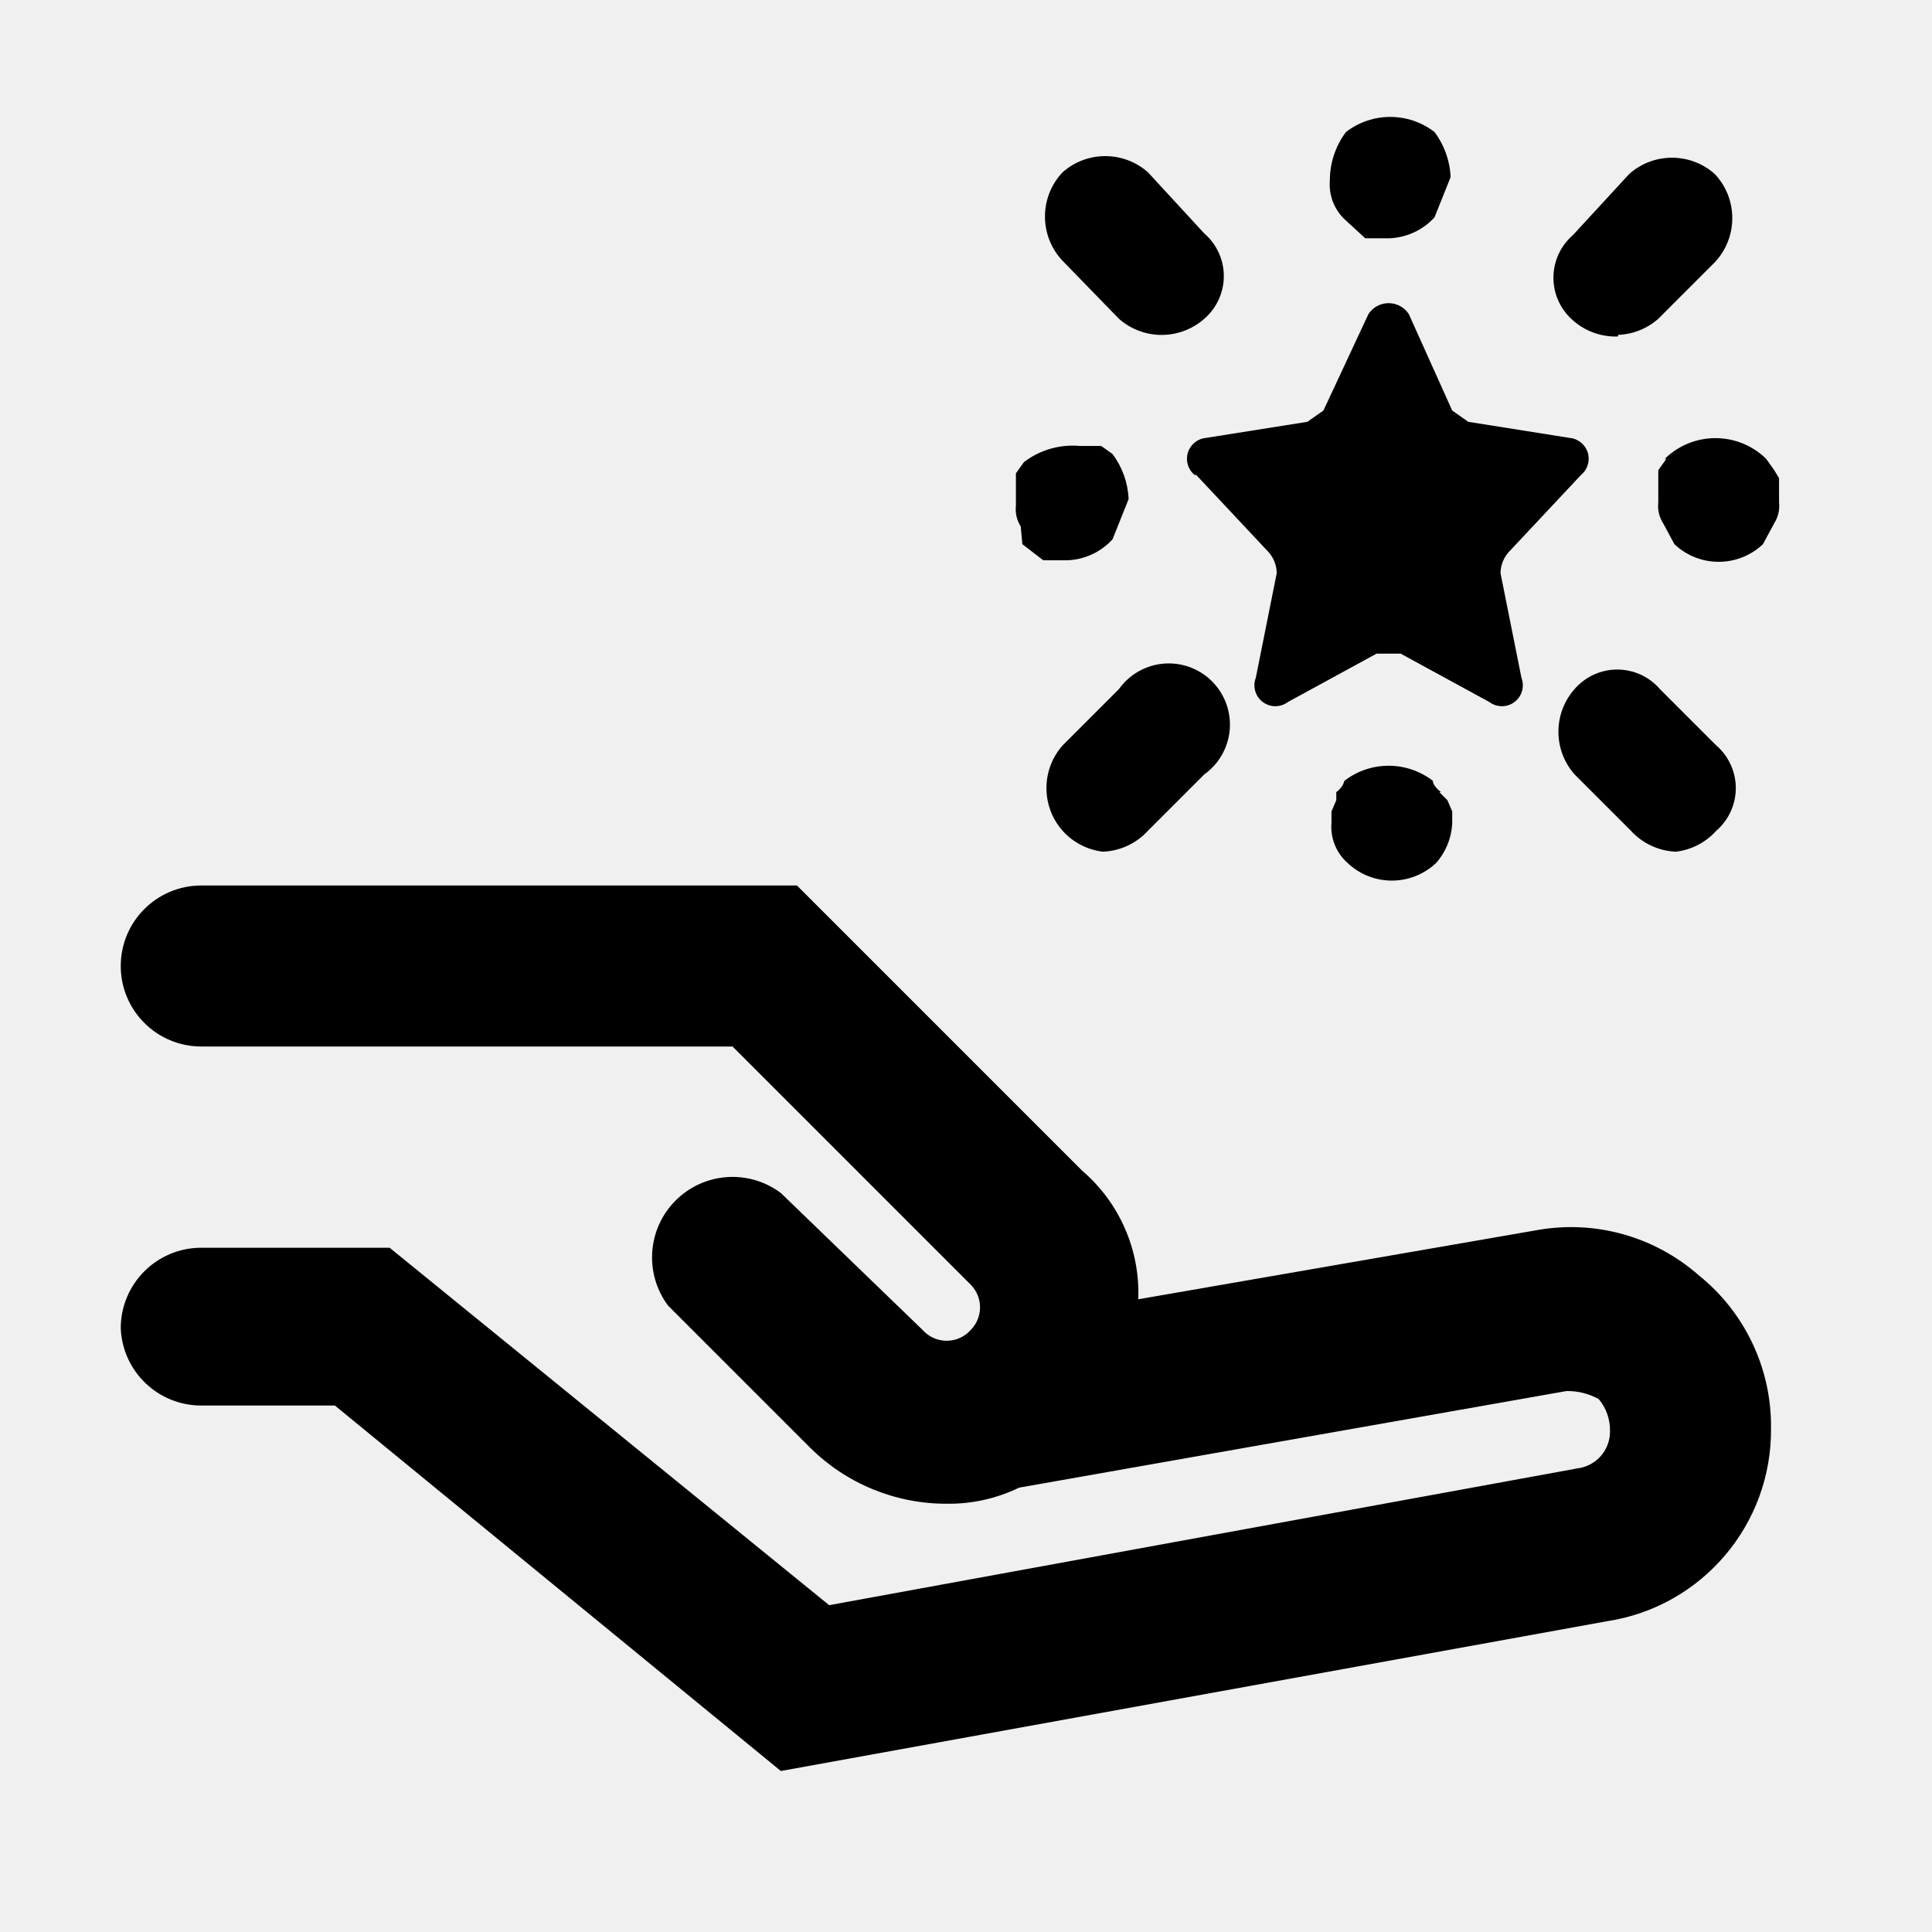
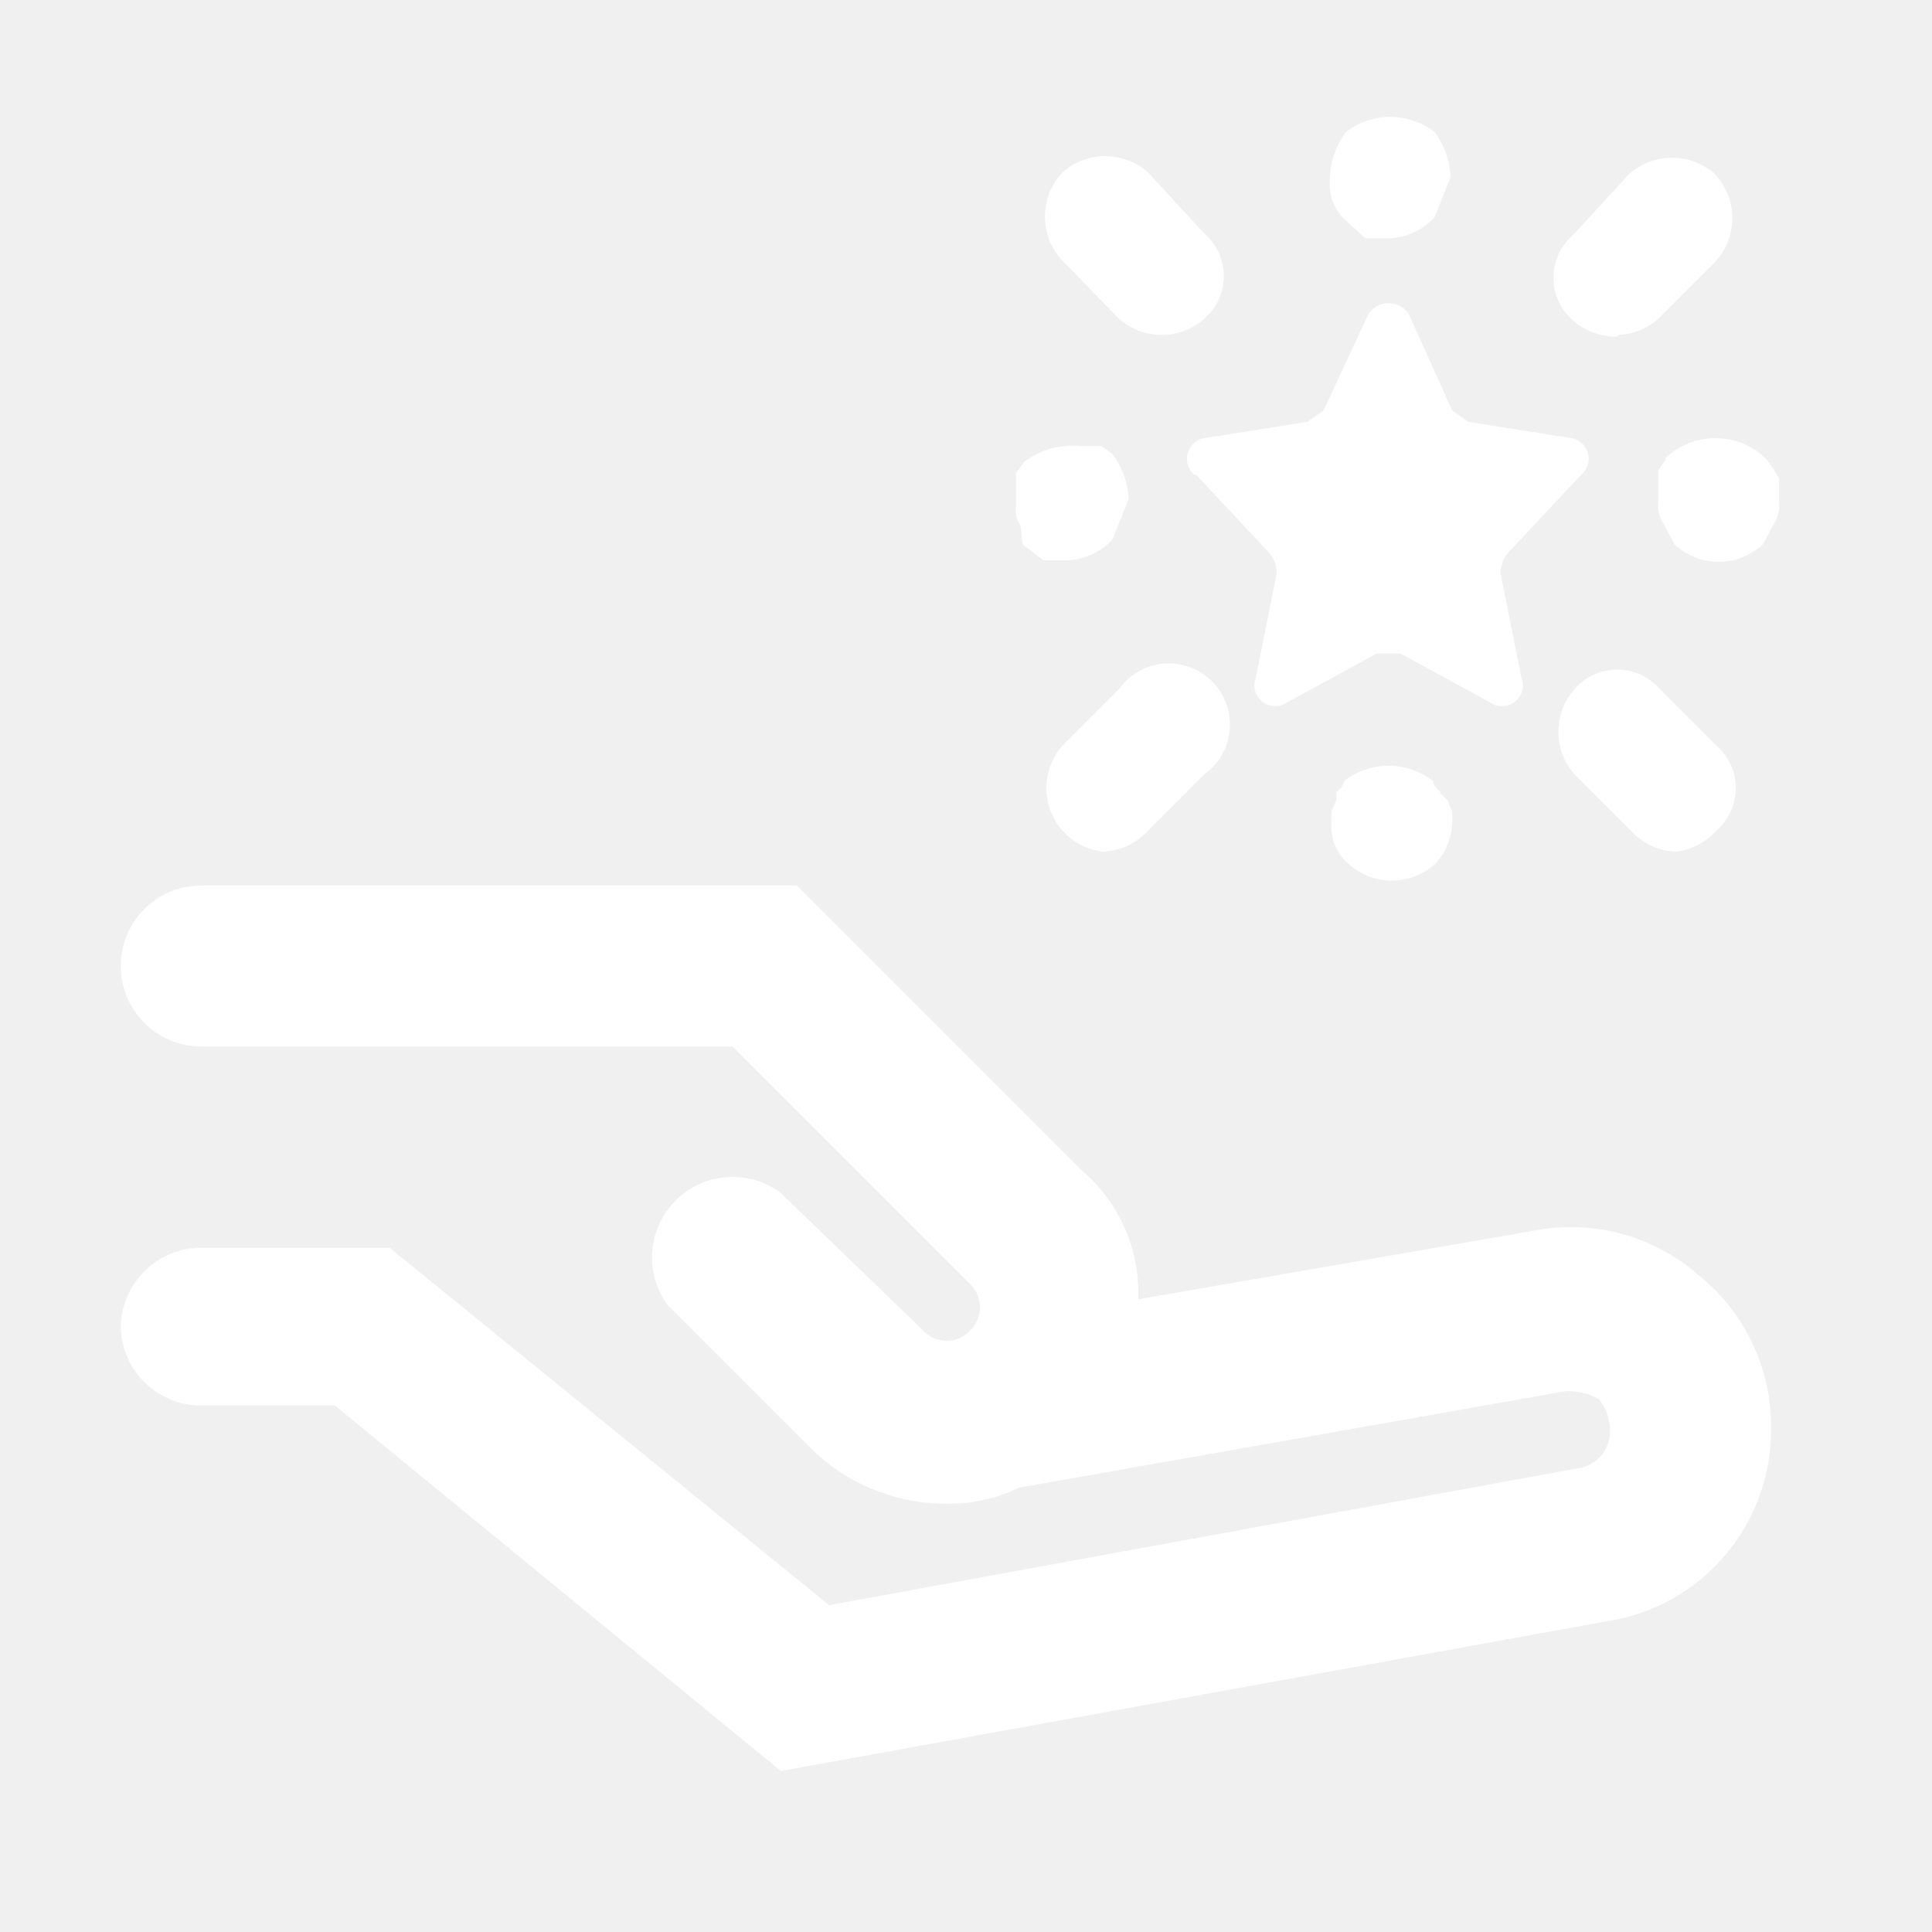
<svg xmlns="http://www.w3.org/2000/svg" width="20" height="20" viewBox="0 0 1.2 1.2">
  <g data-name="Layer 2">
    <path fill="none" d="M0 0h1.2v1.2H0z" data-name="invisible box" />
-     <path d="M1.055.792a.12.12 0 0 0-.1-.028L.707.807a.1.1 0 0 0-.035-.08L.495.55h-.37a.05.05 0 0 0 0 .1h.33l.148.148a.02.02 0 0 1 0 .028.02.02 0 0 1-.03 0L.485.741a.05.05 0 0 0-.07.07l.088.088a.12.12 0 0 0 .085.035.1.1 0 0 0 .045-.01l.34-.06a.04.04 0 0 1 .02.005.03.03 0 0 1 .007.02.023.023 0 0 1-.02.023L.515.997.242.775H.125a.05.05 0 0 0-.05.05.05.05 0 0 0 .05.048h.083l.277.227.513-.093A.12.12 0 0 0 1.1.887a.12.12 0 0 0-.045-.095M.743.295l.045.048a.02.02 0 0 1 .005.013L.78.421A.013.013 0 0 0 .8.436l.055-.03H.87l.055.03a.013.013 0 0 0 .02-.015L.932.356A.02.02 0 0 1 .937.343L.982.295A.013.013 0 0 0 .975.272L.912.262.902.255.875.195a.015.015 0 0 0-.025 0l-.028.06-.01.007-.063.01a.013.013 0 0 0-.007.023M.848.148h.015A.04.04 0 0 0 .891.135L.901.11a.05.05 0 0 0-.01-.028.045.045 0 0 0-.055 0 .05.05 0 0 0-.01.03.03.03 0 0 0 .01.025Zm-.153.05a.04.04 0 0 0 .025.01.04.04 0 0 0 .028-.01.035.035 0 0 0 0-.053L.713.107a.04.04 0 0 0-.053 0 .04.04 0 0 0 0 .055Zm-.06.14.013.01h.015A.04.04 0 0 0 .691.335L.701.31a.05.05 0 0 0-.01-.028L.684.277H.671a.05.05 0 0 0-.035.01L.631.294v.02a.02.02 0 0 0 .003.013Zm.06.09L.66.463a.04.04 0 0 0 0 .053.04.04 0 0 0 .025.013.04.04 0 0 0 .028-.013L.748.481A.038.038 0 1 0 .695.428m.2.064Q.89.488.89.485a.045.045 0 0 0-.055 0Q.834.489.83.492v.005L.827.504v.007a.03.03 0 0 0 .01.025.04.04 0 0 0 .055 0 .04.04 0 0 0 .01-.025V.504L.899.497.894.492M.978.428a.04.04 0 0 0 0 .053l.035.035a.04.04 0 0 0 .028.013.04.04 0 0 0 .025-.013.035.035 0 0 0 0-.053L1.031.428a.035.035 0 0 0-.053 0m.057-.143L1.03.292v.02a.02.02 0 0 0 .003.013l.007.013a.04.04 0 0 0 .055 0l.007-.013a.02.02 0 0 0 .003-.013V.297L1.102.292 1.097.285a.045.045 0 0 0-.063 0M1.005.208a.04.04 0 0 0 .025-.01l.035-.035a.04.04 0 0 0 0-.055.04.04 0 0 0-.053 0L.977.146a.035.035 0 0 0 0 .053.04.04 0 0 0 .028.01" />
+     <path d="M1.055.792a.12.12 0 0 0-.1-.028L.707.807a.1.1 0 0 0-.035-.08L.495.55h-.37a.05.05 0 0 0 0 .1h.33l.148.148a.02.02 0 0 1 0 .028.02.02 0 0 1-.03 0L.485.741a.05.05 0 0 0-.07.07l.088.088a.12.12 0 0 0 .085.035.1.1 0 0 0 .045-.01l.34-.06a.04.04 0 0 1 .02.005.03.03 0 0 1 .007.02.023.023 0 0 1-.02.023L.515.997.242.775H.125a.05.05 0 0 0-.05.05.05.05 0 0 0 .05.048h.083l.277.227.513-.093A.12.12 0 0 0 1.1.887a.12.12 0 0 0-.045-.095M.743.295l.045.048a.02.02 0 0 1 .005.013L.78.421A.013.013 0 0 0 .8.436l.055-.03H.87l.055.03a.013.013 0 0 0 .02-.015L.932.356A.02.02 0 0 1 .937.343L.982.295A.013.013 0 0 0 .975.272L.912.262.902.255.875.195a.015.015 0 0 0-.025 0l-.028.06-.01.007-.063.01a.013.013 0 0 0-.007.023M.848.148h.015A.04.04 0 0 0 .891.135L.901.11a.05.05 0 0 0-.01-.028.045.045 0 0 0-.055 0 .05.05 0 0 0-.01.03.03.03 0 0 0 .01.025Zm-.153.05a.04.04 0 0 0 .025.01.04.04 0 0 0 .028-.01.035.035 0 0 0 0-.053L.713.107a.04.04 0 0 0-.053 0 .04.04 0 0 0 0 .055Zm-.06.14.013.01h.015A.04.04 0 0 0 .691.335L.701.31a.05.05 0 0 0-.01-.028L.684.277H.671a.05.05 0 0 0-.035.01L.631.294v.02a.02.02 0 0 0 .003.013Zm.06.09L.66.463a.04.04 0 0 0 0 .053.04.04 0 0 0 .025.013.04.04 0 0 0 .028-.013L.748.481A.038.038 0 1 0 .695.428m.2.064Q.89.488.89.485a.045.045 0 0 0-.055 0Q.834.489.83.492v.005L.827.504v.007a.03.03 0 0 0 .01.025.04.04 0 0 0 .055 0 .04.04 0 0 0 .01-.025V.504L.899.497.894.492M.978.428a.04.04 0 0 0 0 .053l.035.035a.04.04 0 0 0 .028.013.04.04 0 0 0 .025-.013.035.035 0 0 0 0-.053L1.031.428a.035.035 0 0 0-.053 0m.057-.143L1.03.292v.02a.02.02 0 0 0 .003.013l.007.013a.04.04 0 0 0 .055 0l.007-.013a.02.02 0 0 0 .003-.013V.297L1.102.292 1.097.285a.045.045 0 0 0-.063 0M1.005.208a.04.04 0 0 0 .025-.01l.035-.035a.04.04 0 0 0 0-.055.04.04 0 0 0-.053 0L.977.146a.035.035 0 0 0 0 .053.04.04 0 0 0 .028.01" fill="#fff" />
  </g>
</svg>
